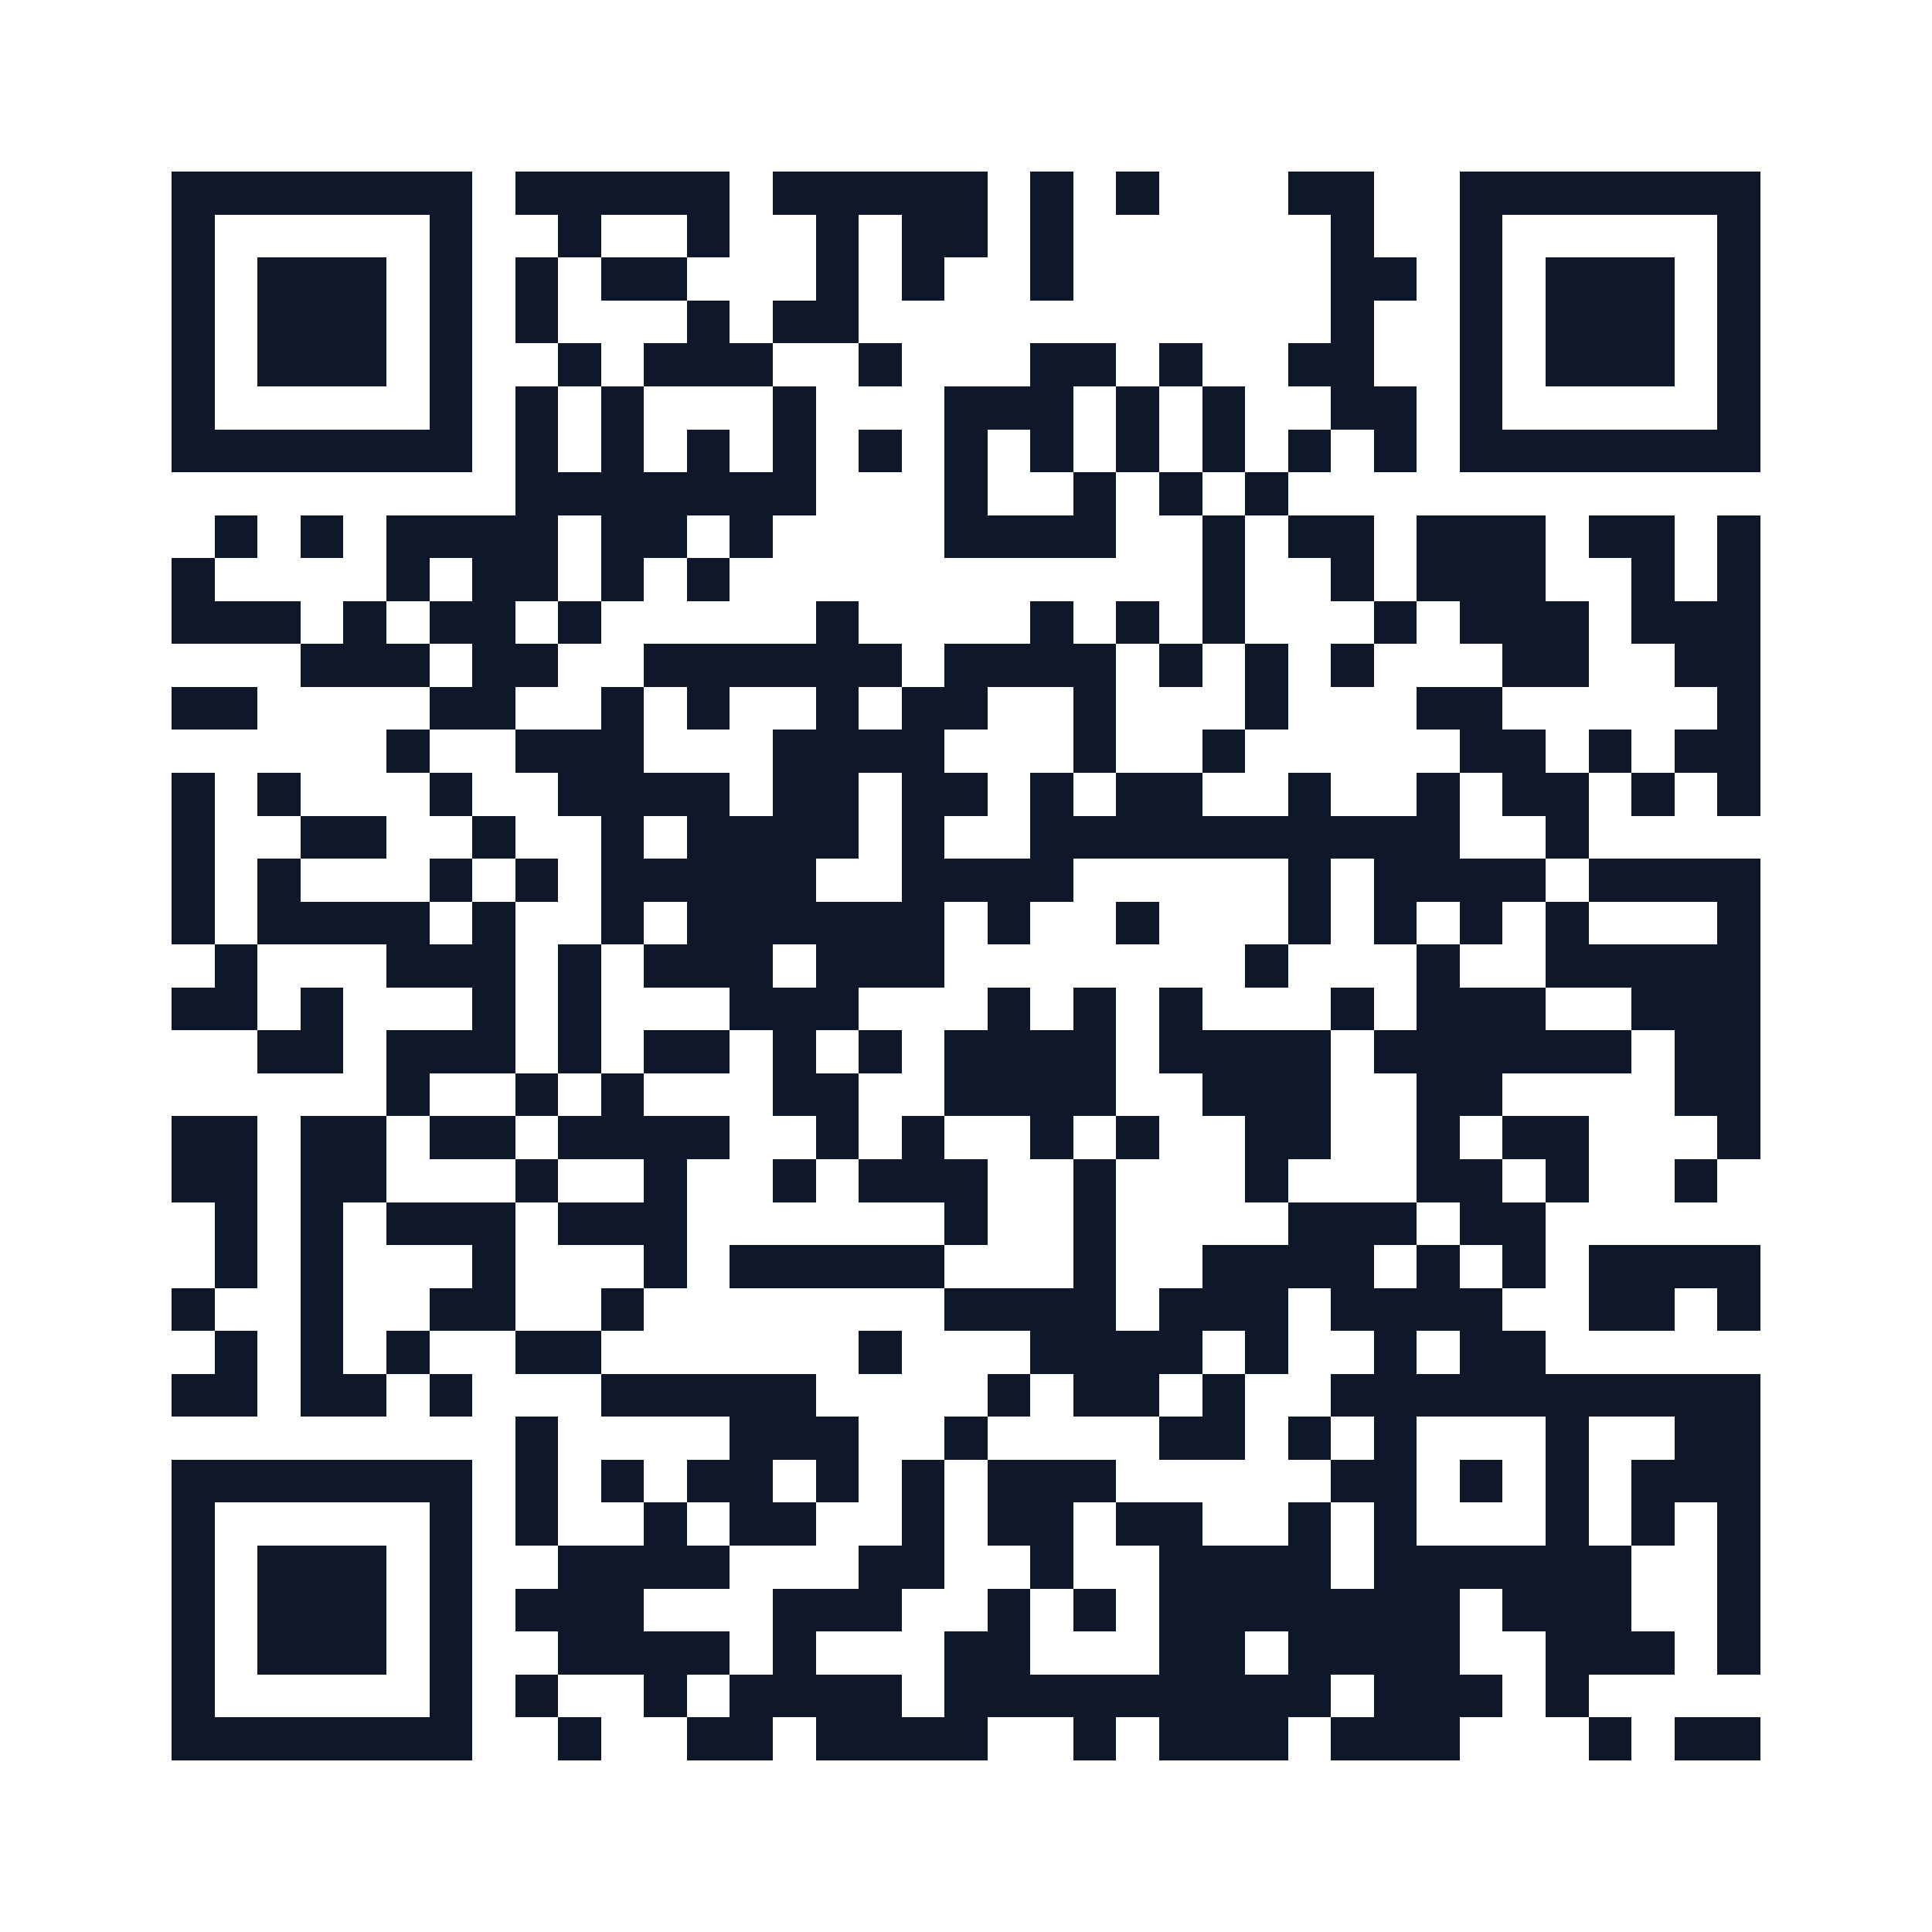
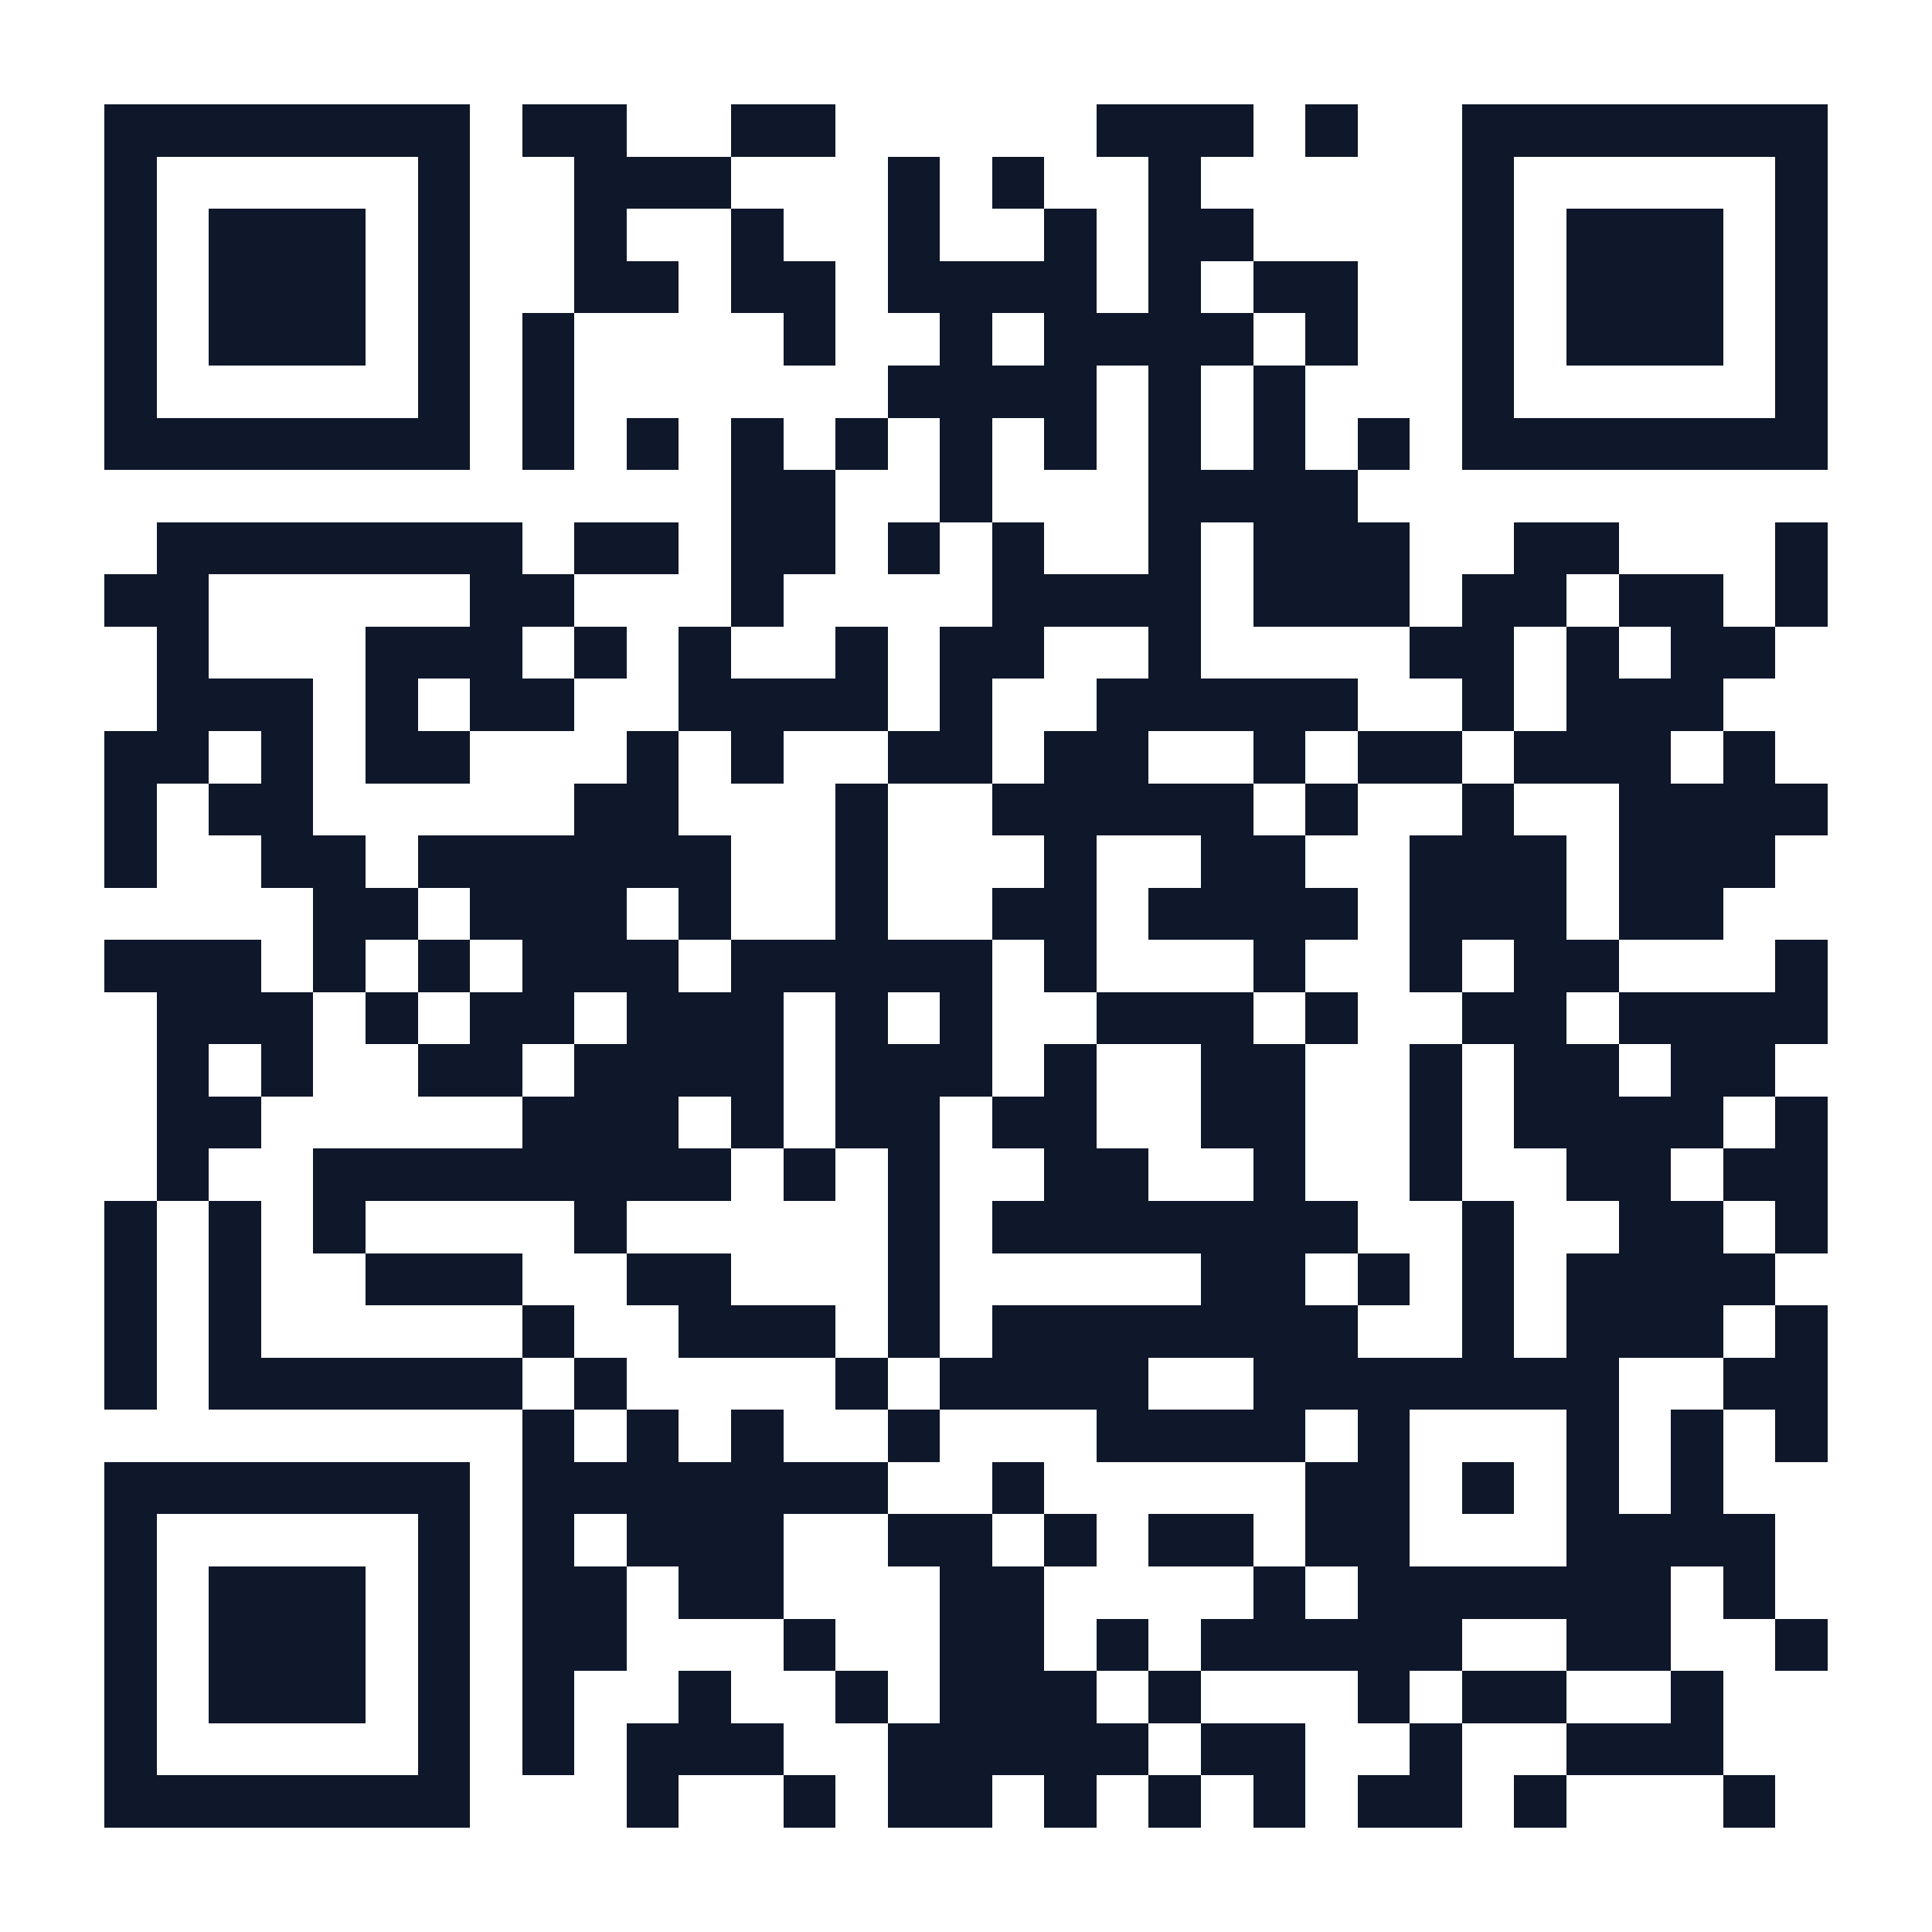
- <svg xmlns="http://www.w3.org/2000/svg" viewBox="0 0 45 45" shape-rendering="crispEdges">
-   <path fill="#ffffff" d="M0 0h45v45H0z" />
-   <path stroke="#0f172a" d="M4 4.5h7m1 0h5m1 0h5m1 0h1m1 0h1m3 0h2m2 0h7M4 5.5h1m5 0h1m2 0h1m2 0h1m2 0h1m1 0h2m1 0h1m6 0h1m2 0h1m5 0h1M4 6.5h1m1 0h3m1 0h1m1 0h1m1 0h2m3 0h1m1 0h1m2 0h1m6 0h2m1 0h1m1 0h3m1 0h1M4 7.5h1m1 0h3m1 0h1m1 0h1m3 0h1m1 0h2m11 0h1m2 0h1m1 0h3m1 0h1M4 8.5h1m1 0h3m1 0h1m2 0h1m1 0h3m2 0h1m3 0h2m1 0h1m2 0h2m2 0h1m1 0h3m1 0h1M4 9.5h1m5 0h1m1 0h1m1 0h1m3 0h1m3 0h3m1 0h1m1 0h1m2 0h2m1 0h1m5 0h1M4 10.5h7m1 0h1m1 0h1m1 0h1m1 0h1m1 0h1m1 0h1m1 0h1m1 0h1m1 0h1m1 0h1m1 0h1m1 0h7M12 11.5h7m3 0h1m2 0h1m1 0h1m1 0h1M5 12.5h1m1 0h1m1 0h4m1 0h2m1 0h1m4 0h4m2 0h1m1 0h2m1 0h3m1 0h2m1 0h1M4 13.5h1m4 0h1m1 0h2m1 0h1m1 0h1m11 0h1m2 0h1m1 0h3m2 0h1m1 0h1M4 14.5h3m1 0h1m1 0h2m1 0h1m5 0h1m4 0h1m1 0h1m1 0h1m3 0h1m1 0h3m1 0h3M7 15.5h3m1 0h2m2 0h6m1 0h4m1 0h1m1 0h1m1 0h1m3 0h2m2 0h2M4 16.5h2m4 0h2m2 0h1m1 0h1m2 0h1m1 0h2m2 0h1m3 0h1m3 0h2m5 0h1M9 17.5h1m2 0h3m3 0h4m3 0h1m2 0h1m5 0h2m1 0h1m1 0h2M4 18.5h1m1 0h1m3 0h1m2 0h4m1 0h2m1 0h2m1 0h1m1 0h2m2 0h1m2 0h1m1 0h2m1 0h1m1 0h1M4 19.5h1m2 0h2m2 0h1m2 0h1m1 0h4m1 0h1m2 0h10m2 0h1M4 20.5h1m1 0h1m3 0h1m1 0h1m1 0h5m2 0h4m5 0h1m1 0h4m1 0h4M4 21.5h1m1 0h4m1 0h1m2 0h1m1 0h6m1 0h1m2 0h1m3 0h1m1 0h1m1 0h1m1 0h1m3 0h1M5 22.5h1m3 0h3m1 0h1m1 0h3m1 0h3m7 0h1m3 0h1m2 0h5M4 23.5h2m1 0h1m3 0h1m1 0h1m3 0h3m3 0h1m1 0h1m1 0h1m3 0h1m1 0h3m2 0h3M6 24.5h2m1 0h3m1 0h1m1 0h2m1 0h1m1 0h1m1 0h4m1 0h4m1 0h6m1 0h2M9 25.5h1m2 0h1m1 0h1m3 0h2m2 0h4m2 0h3m2 0h2m4 0h2M4 26.5h2m1 0h2m1 0h2m1 0h4m2 0h1m1 0h1m2 0h1m1 0h1m2 0h2m2 0h1m1 0h2m3 0h1M4 27.5h2m1 0h2m3 0h1m2 0h1m2 0h1m1 0h3m2 0h1m3 0h1m3 0h2m1 0h1m2 0h1M5 28.5h1m1 0h1m1 0h3m1 0h3m6 0h1m2 0h1m4 0h3m1 0h2M5 29.5h1m1 0h1m3 0h1m3 0h1m1 0h5m3 0h1m2 0h4m1 0h1m1 0h1m1 0h4M4 30.5h1m2 0h1m2 0h2m2 0h1m7 0h4m1 0h3m1 0h4m2 0h2m1 0h1M5 31.5h1m1 0h1m1 0h1m2 0h2m6 0h1m3 0h4m1 0h1m2 0h1m1 0h2M4 32.5h2m1 0h2m1 0h1m3 0h5m4 0h1m1 0h2m1 0h1m2 0h10M12 33.5h1m4 0h3m2 0h1m4 0h2m1 0h1m1 0h1m3 0h1m2 0h2M4 34.5h7m1 0h1m1 0h1m1 0h2m1 0h1m1 0h1m1 0h3m5 0h2m1 0h1m1 0h1m1 0h3M4 35.5h1m5 0h1m1 0h1m2 0h1m1 0h2m2 0h1m1 0h2m1 0h2m2 0h1m1 0h1m3 0h1m1 0h1m1 0h1M4 36.5h1m1 0h3m1 0h1m2 0h4m3 0h2m2 0h1m2 0h4m1 0h6m2 0h1M4 37.5h1m1 0h3m1 0h1m1 0h3m3 0h3m2 0h1m1 0h1m1 0h7m1 0h3m2 0h1M4 38.5h1m1 0h3m1 0h1m2 0h4m1 0h1m3 0h2m3 0h2m1 0h4m2 0h3m1 0h1M4 39.5h1m5 0h1m1 0h1m2 0h1m1 0h4m1 0h9m1 0h3m1 0h1M4 40.5h7m2 0h1m2 0h2m1 0h4m2 0h1m1 0h3m1 0h3m3 0h1m1 0h2" />
+ <svg xmlns="http://www.w3.org/2000/svg" viewBox="0 0 37 37" shape-rendering="crispEdges">
+   <path fill="#ffffff" d="M0 0h37v37H0z" />
+   <path stroke="#0f172a" d="M2 2.5h7m1 0h2m2 0h2m5 0h3m1 0h1m2 0h7M2 3.5h1m5 0h1m2 0h3m3 0h1m1 0h1m2 0h1m5 0h1m5 0h1M2 4.5h1m1 0h3m1 0h1m2 0h1m2 0h1m2 0h1m2 0h1m1 0h2m4 0h1m1 0h3m1 0h1M2 5.5h1m1 0h3m1 0h1m2 0h2m1 0h2m1 0h4m1 0h1m1 0h2m2 0h1m1 0h3m1 0h1M2 6.5h1m1 0h3m1 0h1m1 0h1m4 0h1m2 0h1m1 0h4m1 0h1m2 0h1m1 0h3m1 0h1M2 7.5h1m5 0h1m1 0h1m6 0h4m1 0h1m1 0h1m3 0h1m5 0h1M2 8.5h7m1 0h1m1 0h1m1 0h1m1 0h1m1 0h1m1 0h1m1 0h1m1 0h1m1 0h1m1 0h7M14 9.5h2m2 0h1m3 0h4M3 10.5h7m1 0h2m1 0h2m1 0h1m1 0h1m2 0h1m1 0h3m2 0h2m3 0h1M2 11.5h2m5 0h2m3 0h1m4 0h4m1 0h3m1 0h2m1 0h2m1 0h1M3 12.5h1m3 0h3m1 0h1m1 0h1m2 0h1m1 0h2m2 0h1m4 0h2m1 0h1m1 0h2M3 13.5h3m1 0h1m1 0h2m2 0h4m1 0h1m2 0h5m2 0h1m1 0h3M2 14.5h2m1 0h1m1 0h2m3 0h1m1 0h1m2 0h2m1 0h2m2 0h1m1 0h2m1 0h3m1 0h1M2 15.5h1m1 0h2m5 0h2m3 0h1m2 0h5m1 0h1m2 0h1m2 0h4M2 16.5h1m2 0h2m1 0h6m2 0h1m3 0h1m2 0h2m2 0h3m1 0h3M6 17.5h2m1 0h3m1 0h1m2 0h1m2 0h2m1 0h4m1 0h3m1 0h2M2 18.5h3m1 0h1m1 0h1m1 0h3m1 0h5m1 0h1m3 0h1m2 0h1m1 0h2m3 0h1M3 19.5h3m1 0h1m1 0h2m1 0h3m1 0h1m1 0h1m2 0h3m1 0h1m2 0h2m1 0h4M3 20.5h1m1 0h1m2 0h2m1 0h4m1 0h3m1 0h1m2 0h2m2 0h1m1 0h2m1 0h2M3 21.5h2m5 0h3m1 0h1m1 0h2m1 0h2m2 0h2m2 0h1m1 0h4m1 0h1M3 22.5h1m2 0h8m1 0h1m1 0h1m2 0h2m2 0h1m2 0h1m2 0h2m1 0h2M2 23.5h1m1 0h1m1 0h1m4 0h1m5 0h1m1 0h7m2 0h1m2 0h2m1 0h1M2 24.5h1m1 0h1m2 0h3m2 0h2m3 0h1m5 0h2m1 0h1m1 0h1m1 0h4M2 25.5h1m1 0h1m5 0h1m2 0h3m1 0h1m1 0h7m2 0h1m1 0h3m1 0h1M2 26.5h1m1 0h6m1 0h1m4 0h1m1 0h4m2 0h7m2 0h2M10 27.5h1m1 0h1m1 0h1m2 0h1m3 0h4m1 0h1m3 0h1m1 0h1m1 0h1M2 28.5h7m1 0h7m2 0h1m5 0h2m1 0h1m1 0h1m1 0h1M2 29.5h1m5 0h1m1 0h1m1 0h3m2 0h2m1 0h1m1 0h2m1 0h2m3 0h4M2 30.5h1m1 0h3m1 0h1m1 0h2m1 0h2m3 0h2m4 0h1m1 0h6m1 0h1M2 31.5h1m1 0h3m1 0h1m1 0h2m3 0h1m2 0h2m1 0h1m1 0h5m2 0h2m2 0h1M2 32.5h1m1 0h3m1 0h1m1 0h1m2 0h1m2 0h1m1 0h3m1 0h1m3 0h1m1 0h2m2 0h1M2 33.5h1m5 0h1m1 0h1m1 0h3m2 0h5m1 0h2m2 0h1m2 0h3M2 34.5h7m3 0h1m2 0h1m1 0h2m1 0h1m1 0h1m1 0h1m1 0h2m1 0h1m3 0h1" />
</svg>
